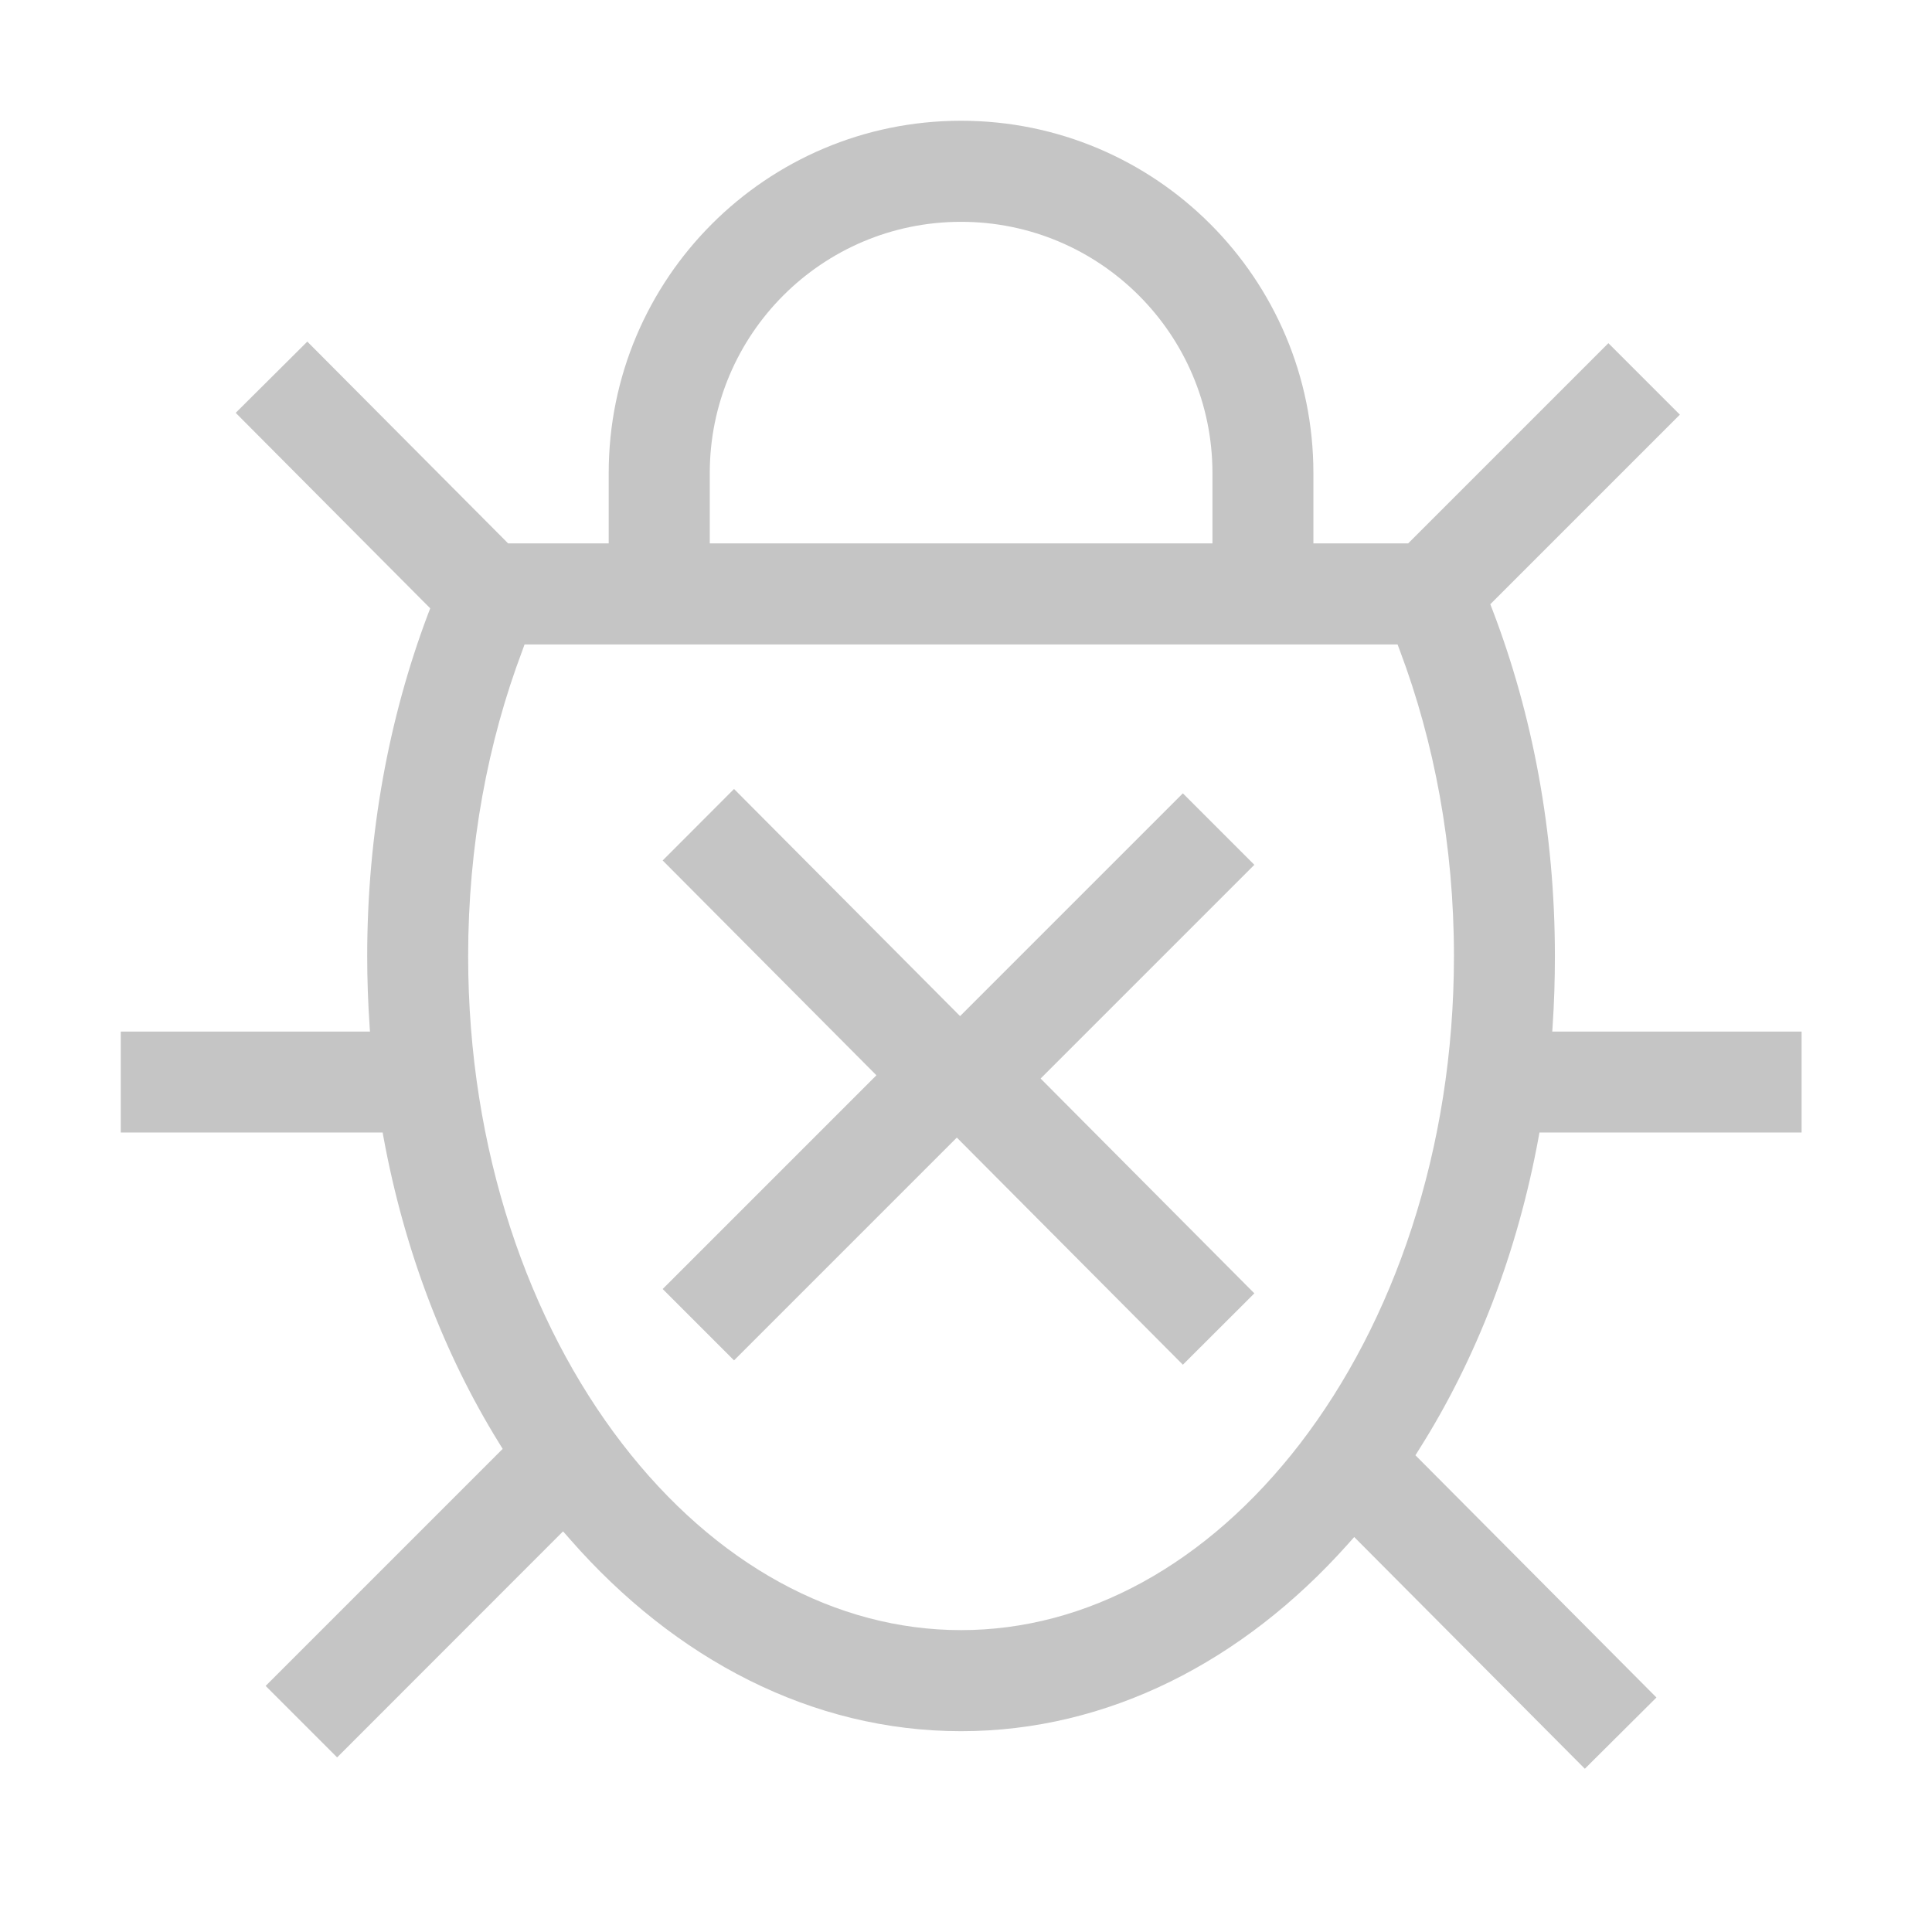
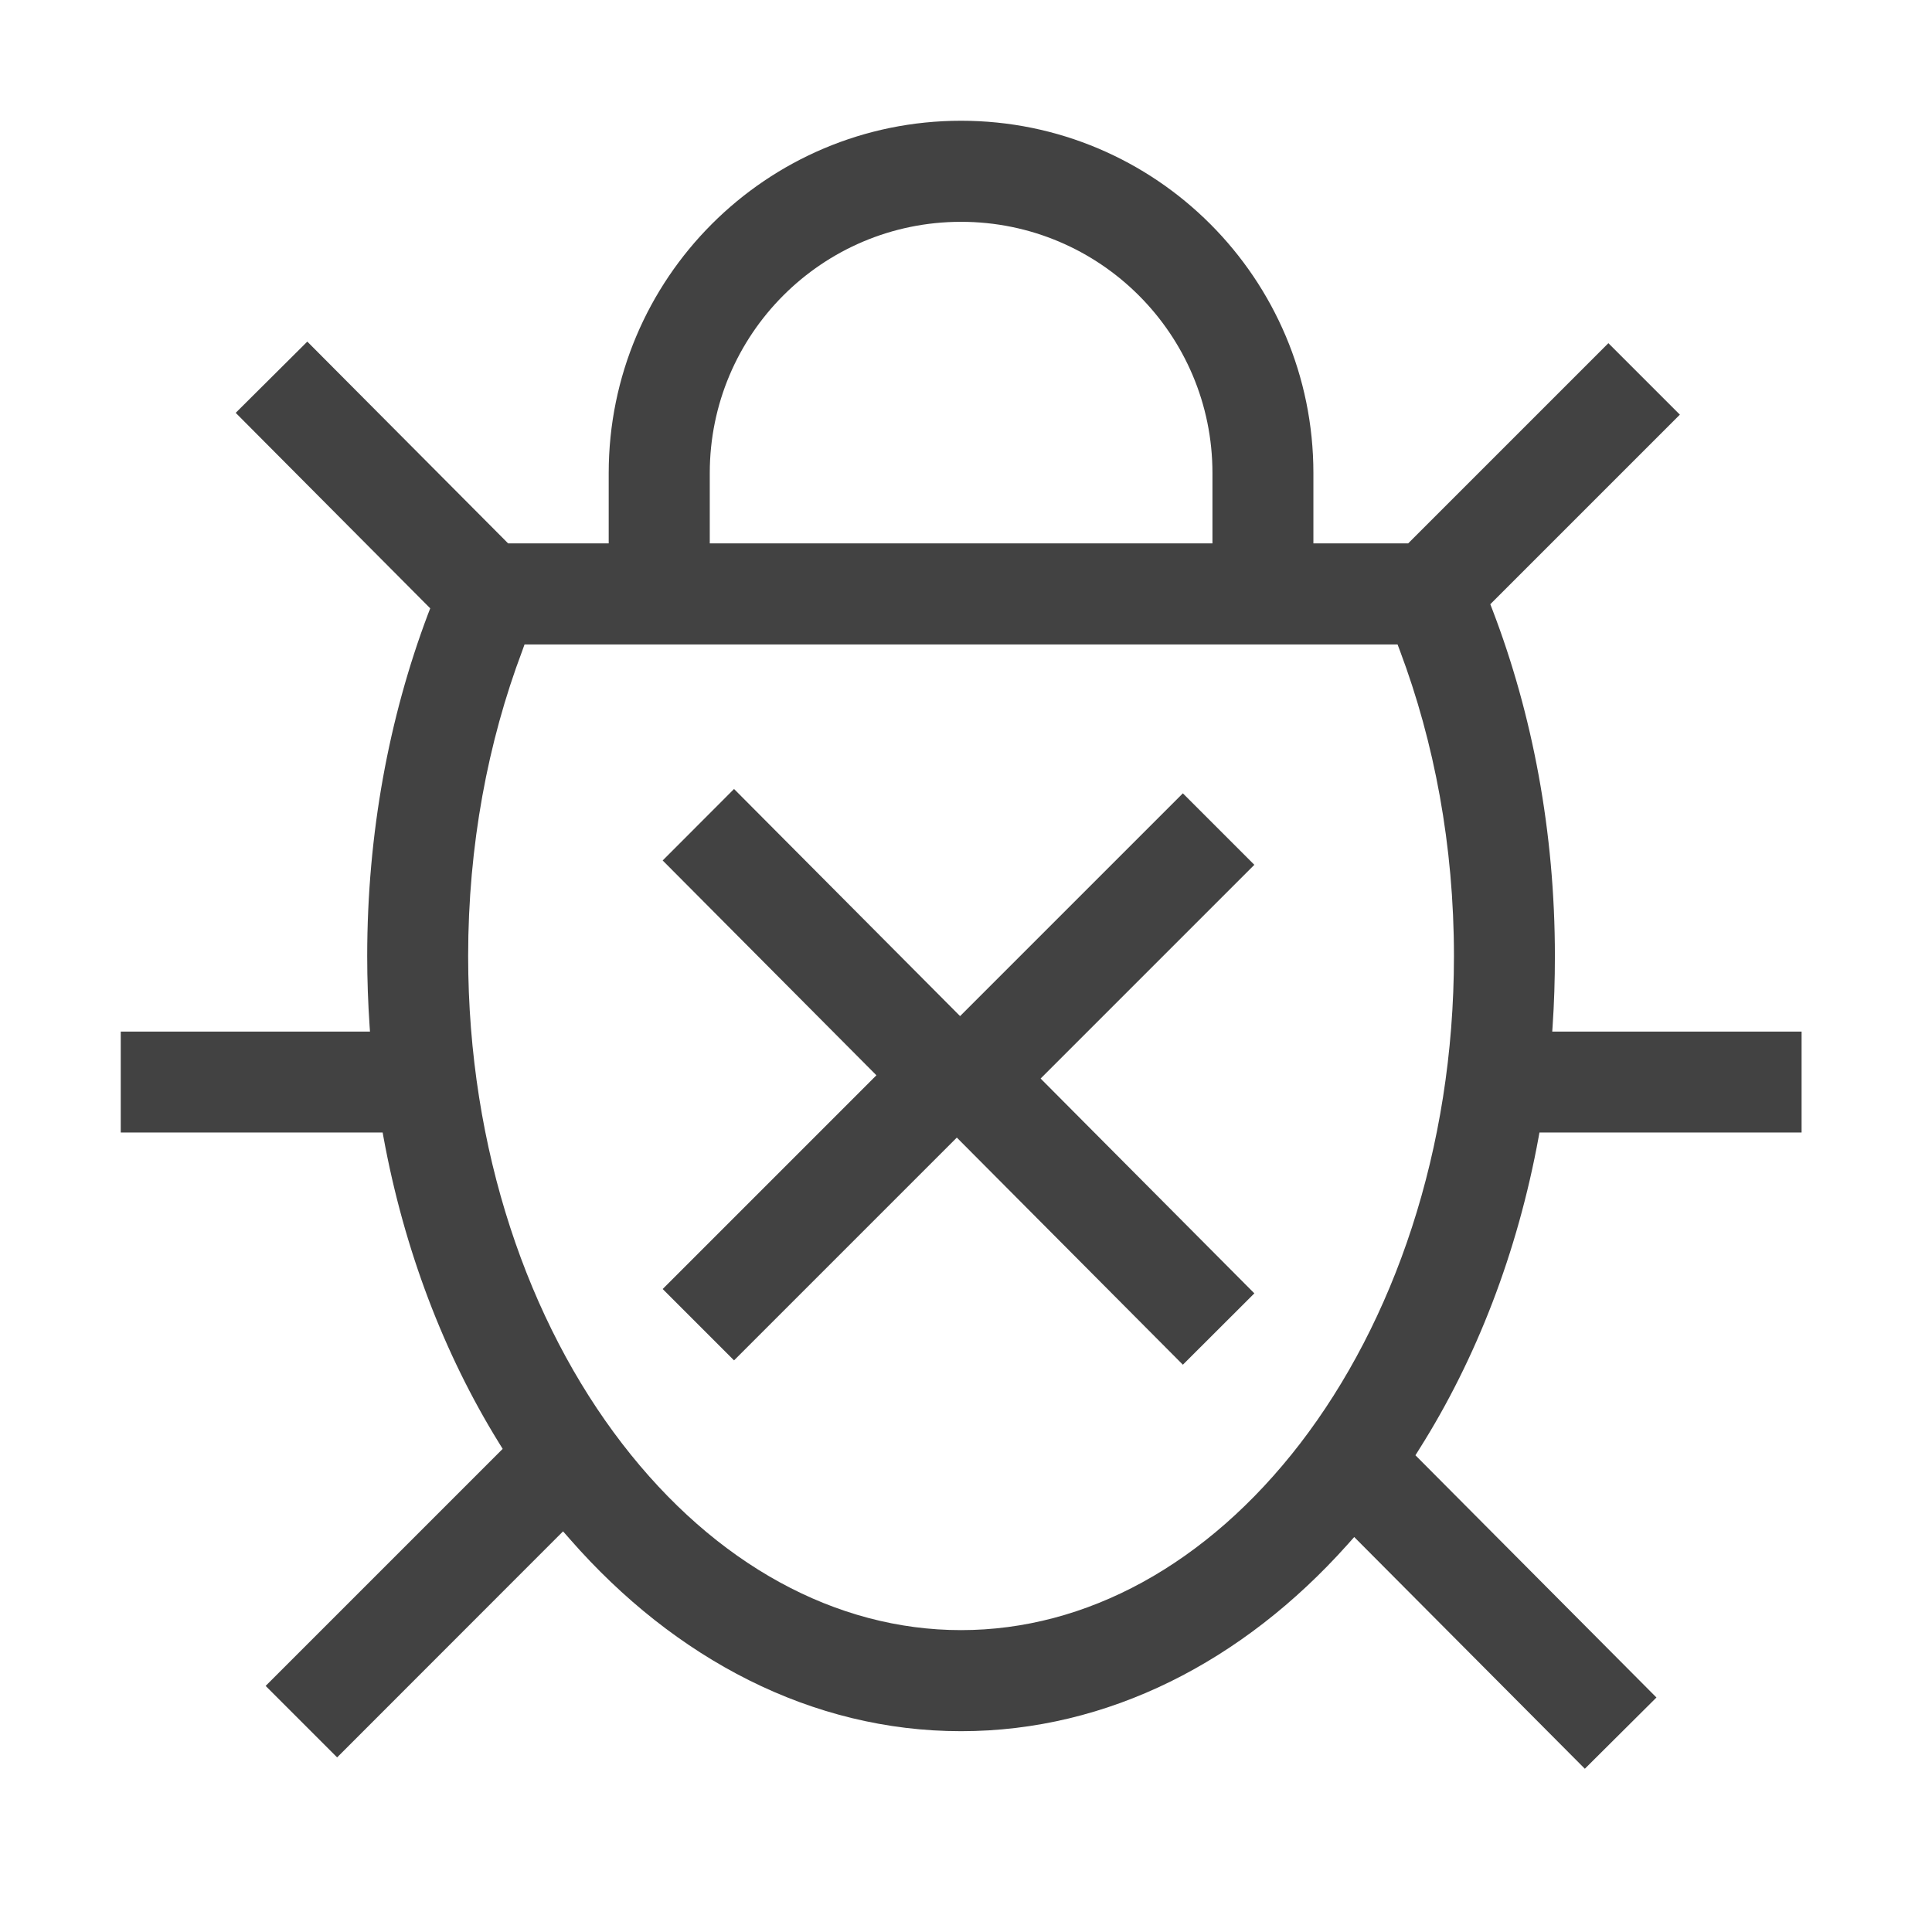
<svg xmlns="http://www.w3.org/2000/svg" width="16" height="16" viewBox="0 0 16 16" fill="none">
-   <path d="M3.02 8.502L3.017 8.461C3.018 8.474 3.019 8.488 3.02 8.502Z" fill="#C5C5C5" />
-   <path d="M7.258 8.905L5.488 7.126L6.079 6.534L7.951 8.415L9.796 6.57L10.388 7.162L8.618 8.932L10.388 10.711L9.796 11.302L7.924 9.421L6.079 11.266L5.488 10.675L7.258 8.905Z" fill="#C5C5C5" />
-   <path fill-rule="evenodd" clip-rule="evenodd" d="M10.877 3.918V4.5H11.662L13.32 2.842L13.912 3.434L12.342 5.004L12.361 5.053C12.691 5.915 12.877 6.888 12.877 7.918C12.877 8.114 12.871 8.308 12.858 8.499L12.855 8.543H14.92V9.379H12.749L12.743 9.413C12.567 10.377 12.224 11.256 11.757 11.996L11.722 12.052L13.718 14.058L13.125 14.648L11.215 12.729L11.158 12.793C10.295 13.758 9.177 14.337 7.959 14.337C6.723 14.337 5.589 13.74 4.721 12.748L4.663 12.682L2.792 14.554L2.2 13.962L4.163 11.999L4.129 11.944C3.679 11.215 3.347 10.354 3.175 9.413L3.169 9.379H1V8.543H3.064L3.061 8.499C3.048 8.308 3.041 8.114 3.041 7.918C3.041 6.902 3.222 5.941 3.544 5.087L3.563 5.038L1.952 3.419L2.545 2.829L4.208 4.5H5.041V3.918C5.041 2.307 6.347 1 7.959 1C9.571 1 10.877 2.307 10.877 3.918ZM5.878 3.918V4.5H10.041V3.918C10.041 2.769 9.109 1.837 7.959 1.837C6.809 1.837 5.878 2.769 5.878 3.918ZM11.594 5.39L11.574 5.337H4.344L4.325 5.39C4.041 6.143 3.877 7 3.877 7.918C3.877 9.528 4.38 10.952 5.152 11.955C5.922 12.956 6.923 13.5 7.959 13.5C8.996 13.5 9.996 12.956 10.767 11.955C11.538 10.952 12.041 9.528 12.041 7.918C12.041 7 11.877 6.143 11.594 5.39Z" fill="#C5C5C5" />
+   <path d="M3.02 8.502L3.017 8.461C3.018 8.474 3.019 8.488 3.02 8.502Z" fill="#424242" />
+   <path d="M7.258 8.905L5.488 7.126L6.079 6.534L7.951 8.415L9.796 6.57L10.388 7.162L8.618 8.932L10.388 10.711L9.796 11.302L7.924 9.421L6.079 11.266L5.488 10.675L7.258 8.905Z" fill="#424242" />
+   <path fill-rule="evenodd" clip-rule="evenodd" d="M10.877 3.918V4.5H11.662L13.32 2.842L13.912 3.434L12.342 5.004L12.361 5.053C12.691 5.915 12.877 6.888 12.877 7.918C12.877 8.114 12.871 8.308 12.858 8.499L12.855 8.543H14.92V9.379H12.749L12.743 9.413C12.567 10.377 12.224 11.256 11.757 11.996L11.722 12.052L13.718 14.058L13.125 14.648L11.215 12.729L11.158 12.793C10.295 13.758 9.177 14.337 7.959 14.337C6.723 14.337 5.589 13.74 4.721 12.748L4.663 12.682L2.792 14.554L2.2 13.962L4.163 11.999L4.129 11.944C3.679 11.215 3.347 10.354 3.175 9.413L3.169 9.379H1V8.543H3.064L3.061 8.499C3.048 8.308 3.041 8.114 3.041 7.918C3.041 6.902 3.222 5.941 3.544 5.087L3.563 5.038L1.952 3.419L2.545 2.829L4.208 4.5H5.041V3.918C5.041 2.307 6.347 1 7.959 1C9.571 1 10.877 2.307 10.877 3.918ZM5.878 3.918V4.5H10.041V3.918C10.041 2.769 9.109 1.837 7.959 1.837C6.809 1.837 5.878 2.769 5.878 3.918ZM11.594 5.39L11.574 5.337H4.344L4.325 5.39C4.041 6.143 3.877 7 3.877 7.918C3.877 9.528 4.38 10.952 5.152 11.955C5.922 12.956 6.923 13.5 7.959 13.5C8.996 13.5 9.996 12.956 10.767 11.955C11.538 10.952 12.041 9.528 12.041 7.918C12.041 7 11.877 6.143 11.594 5.39Z" fill="#424242" />
</svg>
